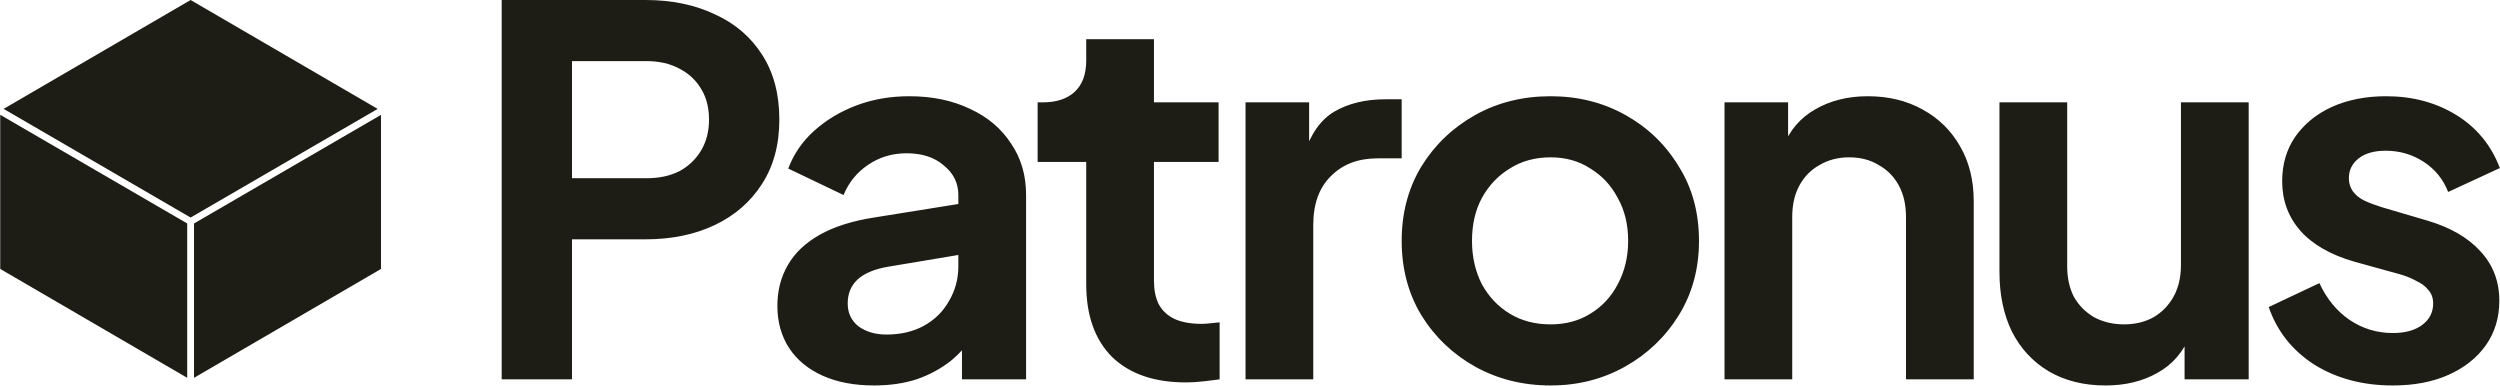
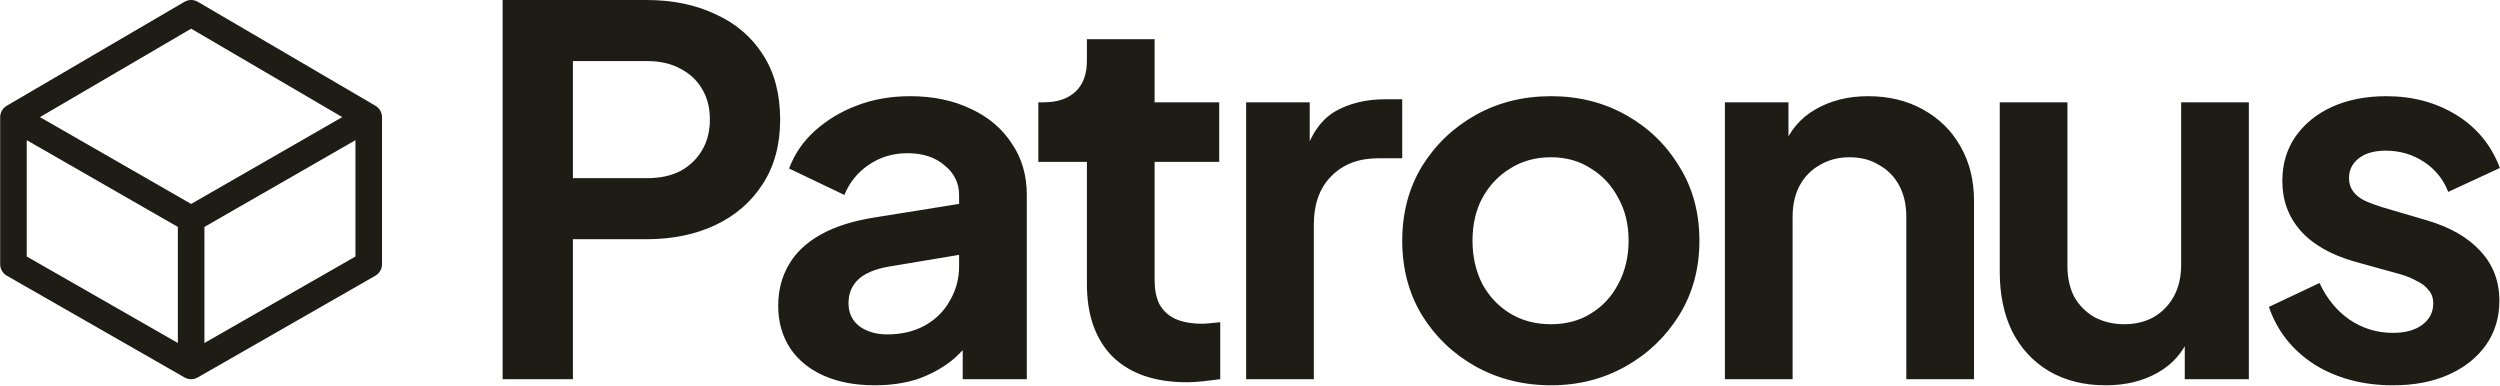
- <svg xmlns="http://www.w3.org/2000/svg" viewBox="0 0 223.06 34.40" width="223.1" height="34.4" fill="none" style="color:#1D1D15" color="#1D1D15">
-   <g transform="translate(-0.135 -0.1176) scale(1.01654)" fill="currentColor">
-     <path d="M16.546 19.733L16.546 33.283L0.133 23.726L0.133 10.195ZM33.561 10.199L33.561 23.726L17.146 33.283L17.146 19.733ZM16.846 0.116L33.267 9.676L16.846 19.213L0.43 9.674Z" />
+ <svg xmlns="http://www.w3.org/2000/svg" viewBox="0 0 223.17 34.40" width="223.2" height="34.4" fill="none" style="color:#1D1D15" color="#1D1D15">
+   <g transform="translate(1.0627 1.0722) scale(0.94883)">
+     <path d="M16.85 0.12L33.56 9.9L33.56 23.73L16.85 33.3L0.13 23.73L0.13 9.9ZM0.13 9.9L16.85 19.5L33.56 9.9M16.85 19.5L16.85 33.3" stroke="currentColor" stroke-width="2.5" stroke-linejoin="round" stroke-linecap="round" />
  </g>
-   <g transform="translate(44.75 0)">
+   <g transform="translate(44.86 0)">
    <g id="Group">
      <path id="Vector" d="M0 33.854V0H12.828C15.165 0 17.226 0.424 19.011 1.272C20.825 2.09 22.24 3.302 23.256 4.908C24.271 6.483 24.778 8.407 24.778 10.679C24.778 12.921 24.256 14.844 23.209 16.45C22.194 18.025 20.795 19.237 19.011 20.085C17.226 20.933 15.165 21.358 12.828 21.358H6.275V33.854H0ZM6.275 15.905H12.92C14.058 15.905 15.042 15.693 15.873 15.268C16.703 14.814 17.349 14.193 17.811 13.405C18.272 12.618 18.503 11.709 18.503 10.679C18.503 9.619 18.272 8.71 17.811 7.952C17.349 7.165 16.703 6.559 15.873 6.135C15.042 5.68 14.058 5.453 12.92 5.453H6.275V15.905ZM33.232 34.399C31.479 34.399 29.956 34.112 28.664 33.536C27.372 32.96 26.372 32.142 25.665 31.082C24.957 29.992 24.603 28.734 24.603 27.311C24.603 25.947 24.911 24.735 25.526 23.675C26.142 22.585 27.095 21.676 28.387 20.949C29.679 20.222 31.31 19.707 33.278 19.404L41.491 18.086V22.63L34.432 23.811C33.232 24.024 32.34 24.402 31.755 24.948C31.171 25.493 30.879 26.205 30.879 27.083C30.879 27.932 31.202 28.613 31.848 29.128C32.525 29.613 33.355 29.855 34.339 29.855C35.601 29.855 36.708 29.598 37.661 29.083C38.646 28.538 39.4 27.795 39.922 26.856C40.476 25.917 40.753 24.887 40.753 23.766V17.404C40.753 16.344 40.322 15.465 39.461 14.769C38.63 14.041 37.523 13.678 36.139 13.678C34.847 13.678 33.693 14.026 32.678 14.723C31.694 15.39 30.971 16.283 30.509 17.404L25.572 15.041C26.065 13.739 26.834 12.618 27.879 11.678C28.956 10.709 30.218 9.952 31.663 9.406C33.109 8.861 34.678 8.588 36.37 8.588C38.431 8.588 40.245 8.967 41.814 9.725C43.383 10.452 44.599 11.482 45.459 12.815C46.352 14.117 46.798 15.647 46.798 17.404V33.854H41.076V29.628L42.368 29.537C41.722 30.598 40.953 31.491 40.061 32.218C39.169 32.915 38.154 33.46 37.016 33.854C35.878 34.218 34.616 34.399 33.232 34.399ZM61.07 34.127C58.24 34.127 56.04 33.369 54.471 31.855C52.934 30.31 52.164 28.144 52.164 25.357V14.45H47.827V9.134H48.288C49.519 9.134 50.473 8.816 51.149 8.18C51.826 7.543 52.164 6.619 52.164 5.408V3.499H58.209V9.134H63.977V14.45H58.209V25.038C58.209 25.856 58.347 26.553 58.624 27.129C58.932 27.704 59.394 28.144 60.009 28.447C60.655 28.75 61.47 28.901 62.454 28.901C62.67 28.901 62.916 28.886 63.192 28.855C63.5 28.825 63.792 28.795 64.069 28.765V33.854C63.639 33.915 63.146 33.975 62.593 34.036C62.039 34.096 61.531 34.127 61.07 34.127ZM66.38 33.854V9.134H72.056V14.632L71.594 13.814C72.179 11.966 73.086 10.679 74.317 9.952C75.578 9.225 77.085 8.861 78.839 8.861H80.315V14.132H78.147C76.424 14.132 75.04 14.663 73.994 15.723C72.948 16.753 72.425 18.207 72.425 20.085V33.854H66.38ZM93.605 34.399C91.144 34.399 88.898 33.839 86.868 32.718C84.869 31.597 83.269 30.067 82.07 28.128C80.901 26.19 80.316 23.978 80.316 21.494C80.316 19.01 80.901 16.798 82.07 14.86C83.269 12.921 84.869 11.391 86.868 10.27C88.868 9.149 91.113 8.588 93.605 8.588C96.066 8.588 98.296 9.149 100.296 10.27C102.295 11.391 103.879 12.921 105.048 14.86C106.248 16.768 106.848 18.98 106.848 21.494C106.848 23.978 106.248 26.19 105.048 28.128C103.849 30.067 102.249 31.597 100.249 32.718C98.25 33.839 96.035 34.399 93.605 34.399ZM93.605 28.946C94.959 28.946 96.143 28.628 97.158 27.992C98.204 27.356 99.019 26.477 99.603 25.357C100.219 24.205 100.526 22.918 100.526 21.494C100.526 20.04 100.219 18.767 99.603 17.677C99.019 16.556 98.204 15.677 97.158 15.041C96.143 14.375 94.959 14.041 93.605 14.041C92.221 14.041 91.006 14.375 89.96 15.041C88.914 15.677 88.084 16.556 87.468 17.677C86.884 18.767 86.591 20.04 86.591 21.494C86.591 22.918 86.884 24.205 87.468 25.357C88.084 26.477 88.914 27.356 89.96 27.992C91.006 28.628 92.221 28.946 93.605 28.946ZM109.125 33.854V9.134H114.8V13.996L114.339 13.133C114.923 11.648 115.877 10.527 117.2 9.77C118.553 8.982 120.122 8.588 121.906 8.588C123.752 8.588 125.382 8.982 126.797 9.77C128.243 10.558 129.365 11.663 130.166 13.087C130.965 14.481 131.365 16.102 131.365 17.95V33.854H125.321V19.358C125.321 18.268 125.105 17.328 124.675 16.541C124.244 15.753 123.644 15.147 122.875 14.723C122.137 14.269 121.26 14.041 120.245 14.041C119.26 14.041 118.384 14.269 117.615 14.723C116.846 15.147 116.246 15.753 115.815 16.541C115.384 17.328 115.169 18.268 115.169 19.358V33.854H109.125ZM143.121 34.399C141.183 34.399 139.491 33.975 138.045 33.127C136.63 32.279 135.538 31.097 134.769 29.583C134.031 28.068 133.662 26.296 133.662 24.266V9.134H139.706V23.766C139.706 24.796 139.906 25.705 140.306 26.493C140.737 27.25 141.337 27.856 142.106 28.31C142.905 28.734 143.798 28.946 144.782 28.946C145.766 28.946 146.643 28.734 147.412 28.31C148.181 27.856 148.781 27.235 149.212 26.447C149.642 25.66 149.858 24.72 149.858 23.63V9.134H155.902V33.854H150.181V28.992L150.688 29.855C150.104 31.37 149.135 32.506 147.781 33.263C146.458 34.021 144.905 34.399 143.121 34.399ZM168.765 34.399C166.089 34.399 163.751 33.778 161.752 32.536C159.783 31.264 158.429 29.552 157.691 27.401L162.213 25.266C162.859 26.659 163.751 27.75 164.889 28.538C166.058 29.325 167.35 29.719 168.765 29.719C169.873 29.719 170.749 29.477 171.395 28.992C172.041 28.507 172.364 27.871 172.364 27.083C172.364 26.599 172.226 26.205 171.949 25.902C171.703 25.569 171.349 25.296 170.888 25.084C170.457 24.841 169.981 24.645 169.457 24.493L165.351 23.357C163.228 22.751 161.613 21.827 160.506 20.585C159.429 19.343 158.891 17.874 158.891 16.177C158.891 14.663 159.276 13.345 160.044 12.224C160.844 11.073 161.936 10.179 163.32 9.543C164.736 8.907 166.351 8.588 168.165 8.588C170.534 8.588 172.626 9.149 174.441 10.27C176.256 11.391 177.548 12.966 178.317 14.996L173.702 17.132C173.272 16.011 172.549 15.117 171.534 14.45C170.519 13.784 169.381 13.451 168.119 13.451C167.104 13.451 166.304 13.678 165.72 14.132C165.136 14.587 164.843 15.178 164.843 15.905C164.843 16.359 164.966 16.753 165.212 17.086C165.459 17.419 165.797 17.692 166.227 17.904C166.689 18.116 167.212 18.313 167.796 18.495L171.811 19.676C173.872 20.282 175.456 21.191 176.563 22.403C177.701 23.615 178.27 25.099 178.27 26.856C178.27 28.341 177.871 29.658 177.071 30.809C176.271 31.93 175.164 32.809 173.749 33.445C172.334 34.081 170.673 34.399 168.765 34.399Z" fill="currentColor" />
    </g>
  </g>
</svg>
